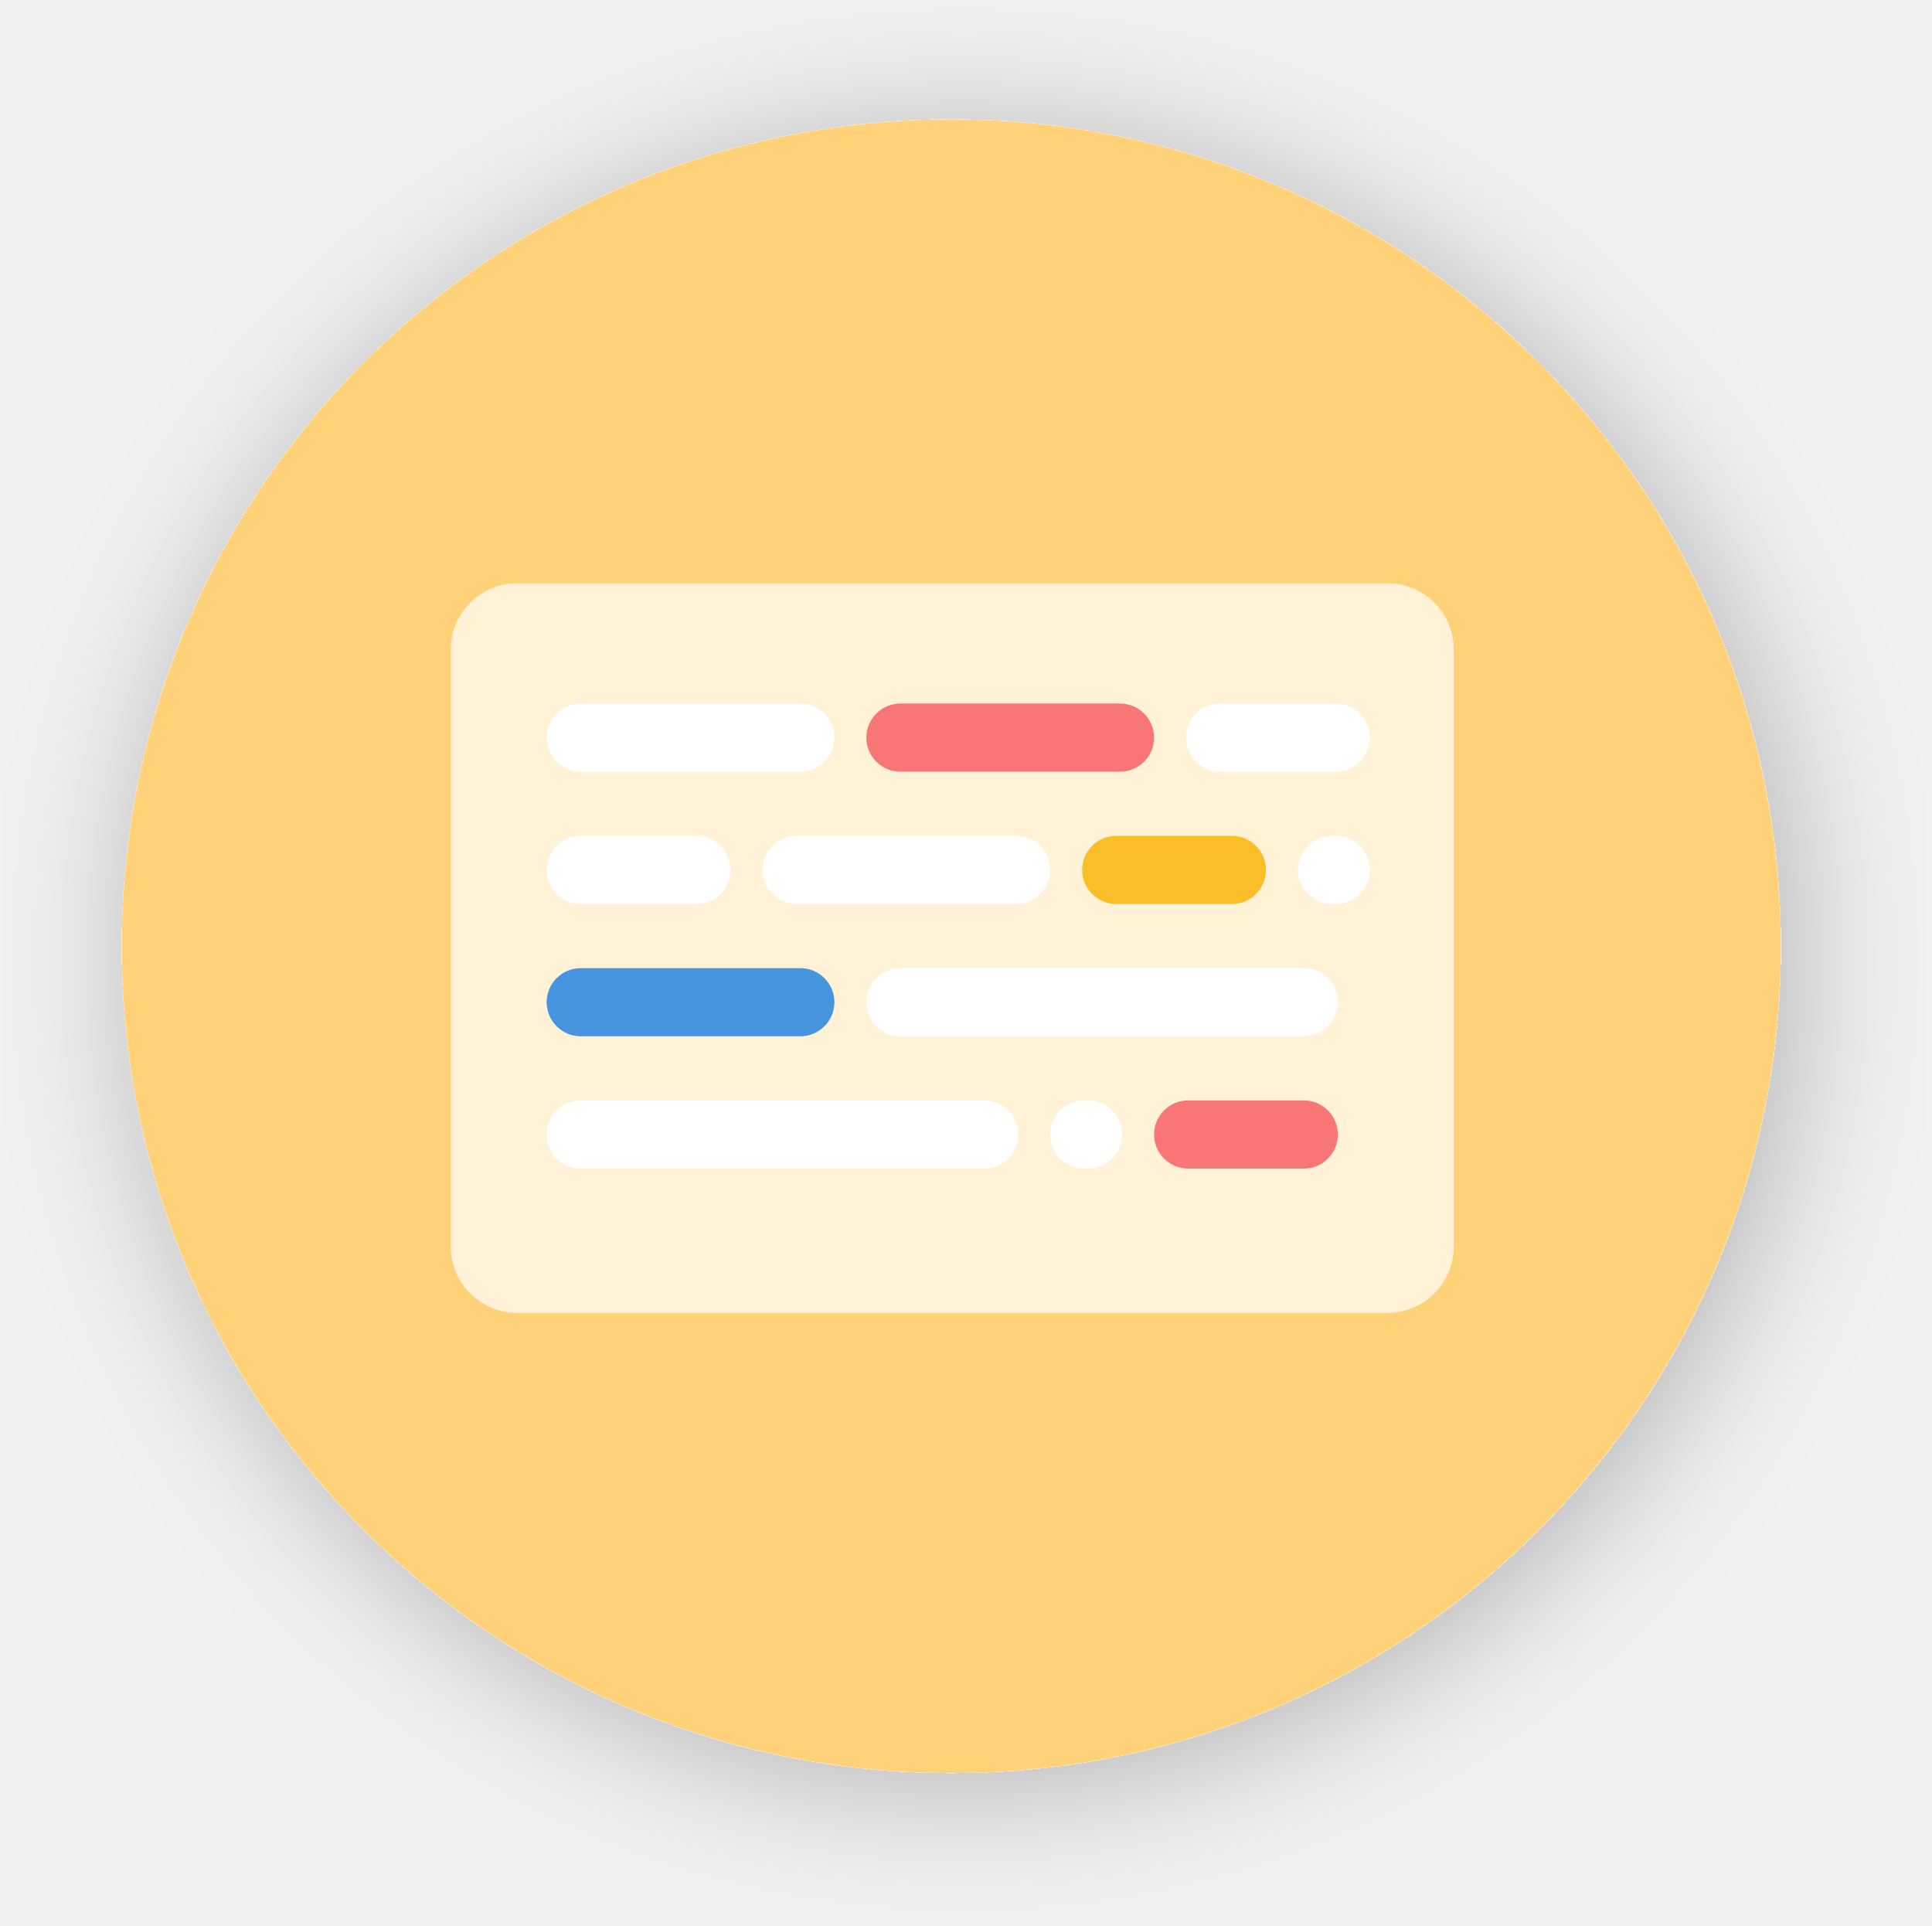
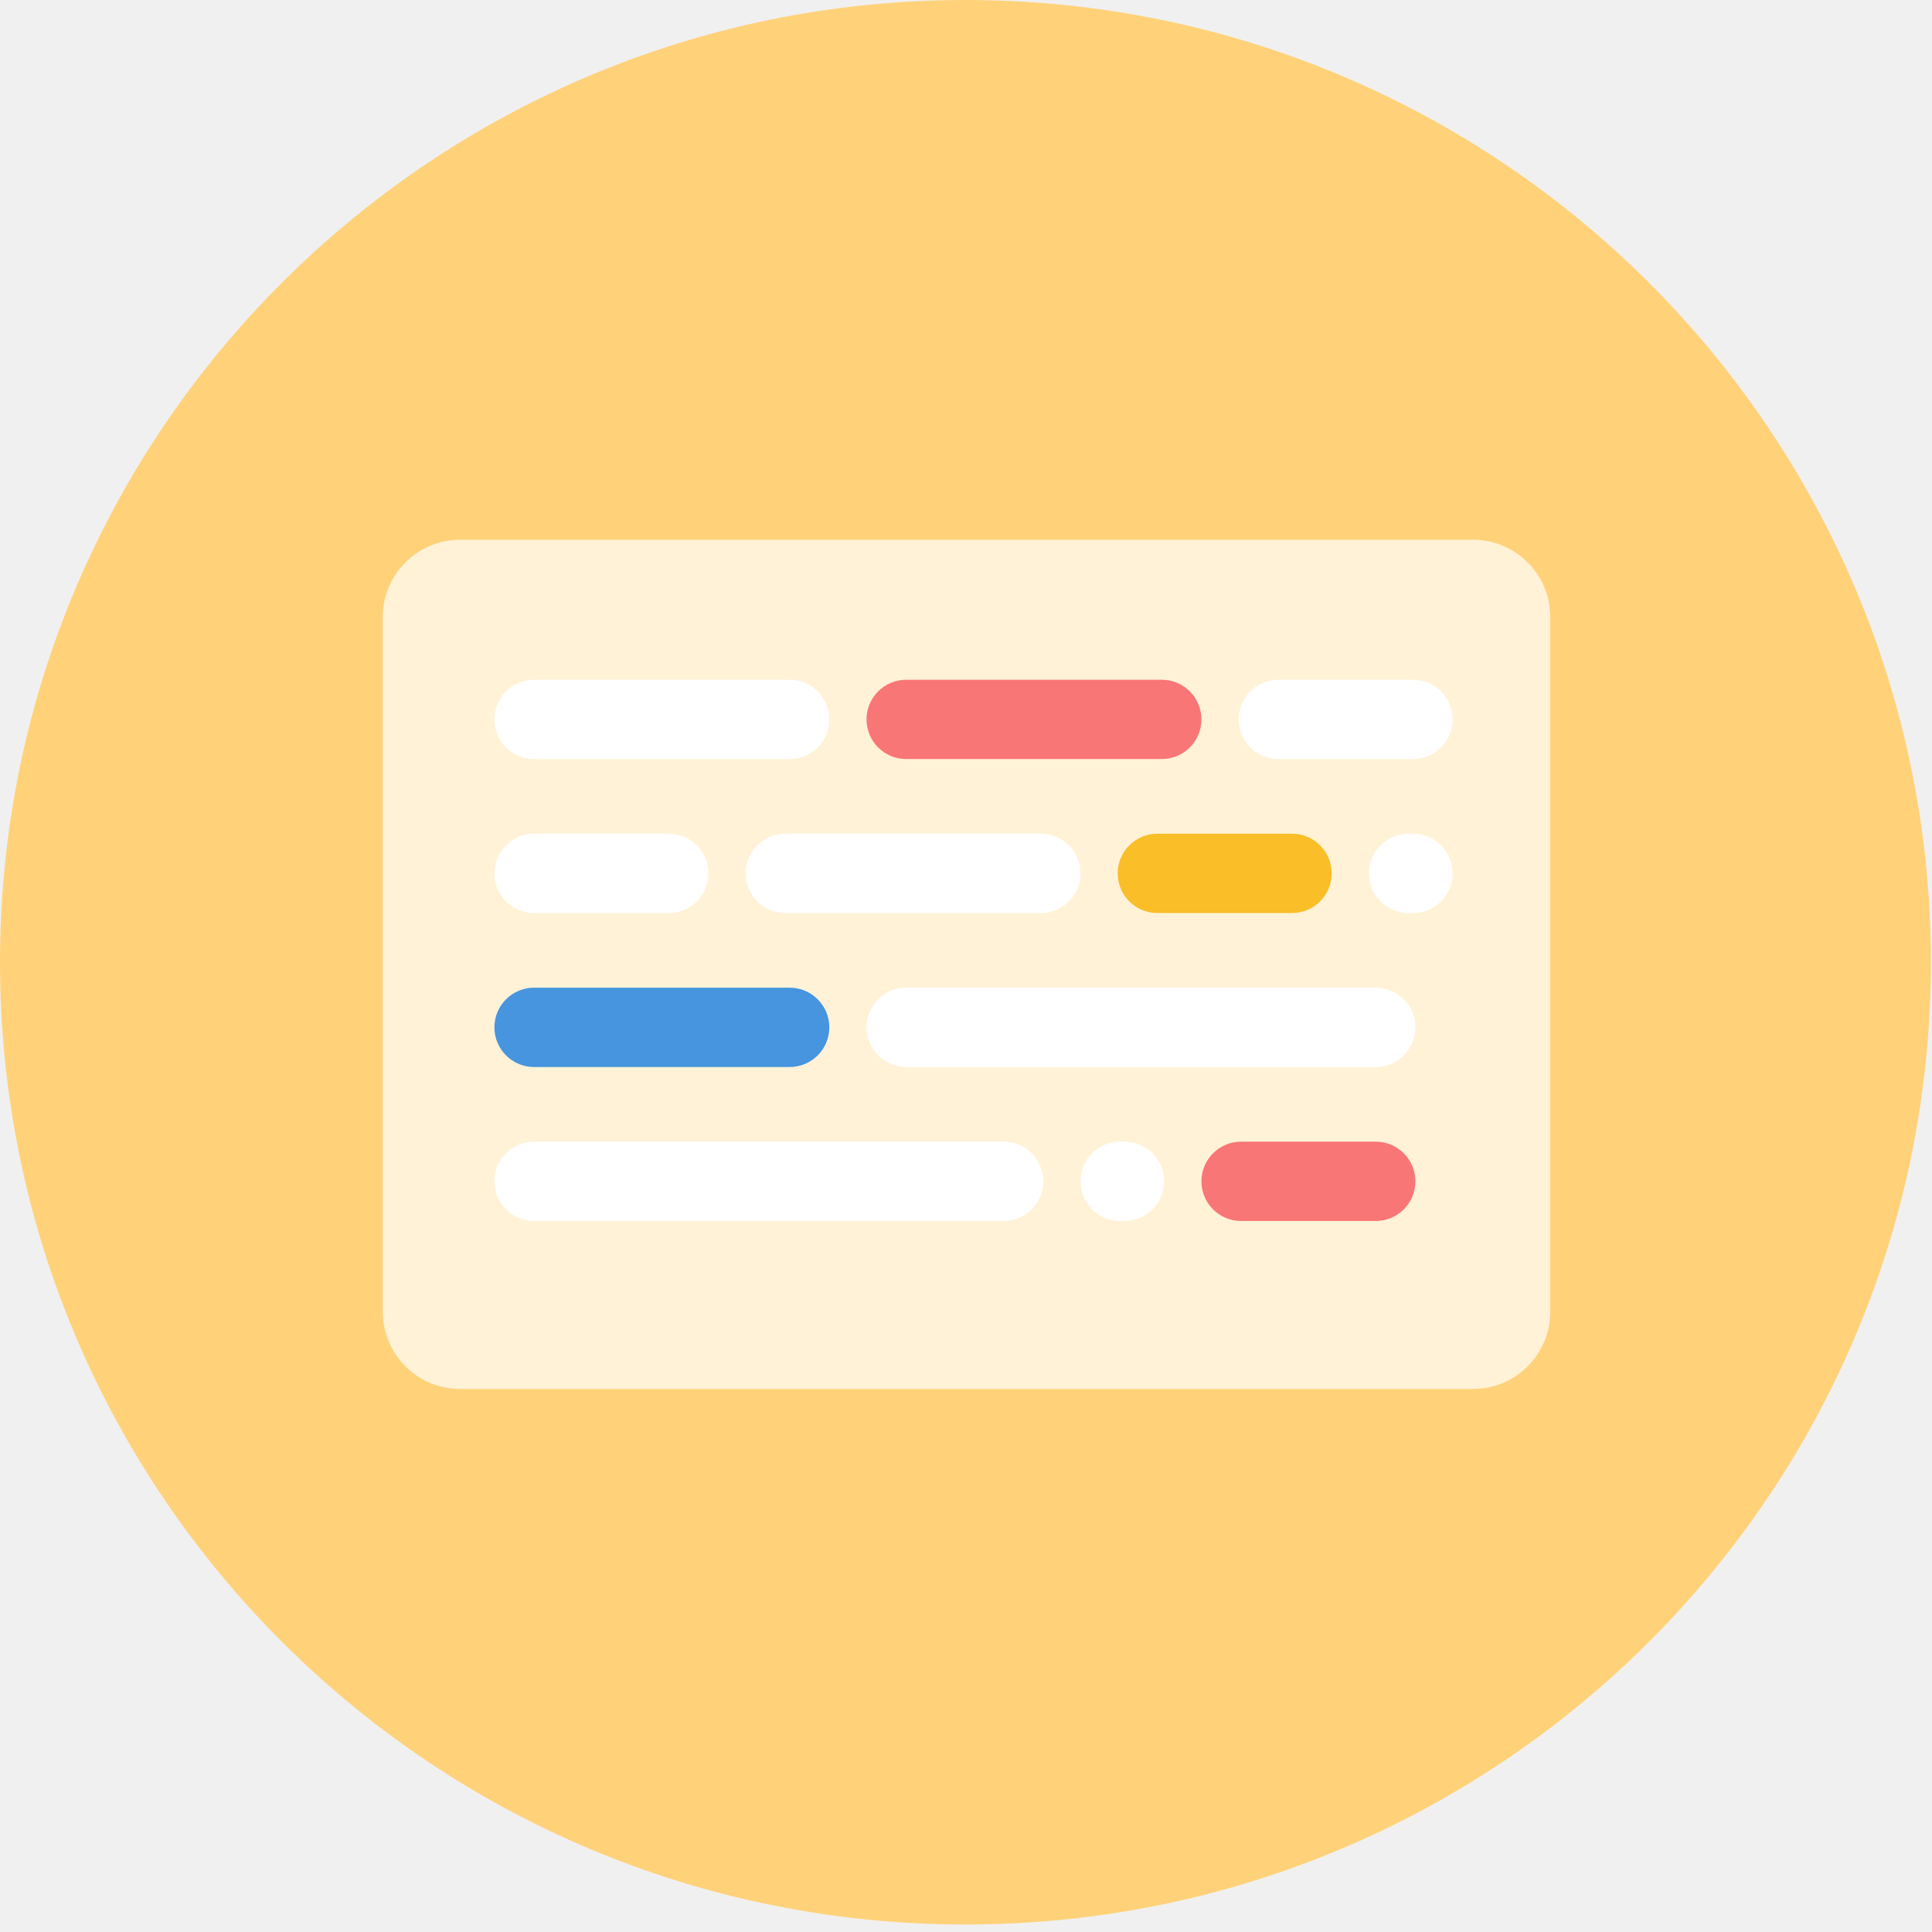
- <svg xmlns="http://www.w3.org/2000/svg" width="291" height="290" viewBox="0 0 291 290" fill="none">
-   <g filter="url(#filter0_d_367_10889)">
-     <ellipse cx="143.29" cy="142.515" rx="124.928" ry="124.515" fill="#FFD27A" />
-   </g>
-   <path d="M67.894 97.846C67.894 92.323 72.371 87.846 77.894 87.846H208.967C214.49 87.846 218.967 92.323 218.967 97.846V187.731C218.967 193.254 214.49 197.731 208.967 197.731H77.894C72.371 197.731 67.894 193.254 67.894 187.731V97.846Z" fill="white" fill-opacity="0.7" />
-   <path d="M82.339 111.091C82.339 108.256 84.637 105.958 87.471 105.958H120.543C123.377 105.958 125.675 108.256 125.675 111.091C125.675 113.925 123.377 116.223 120.543 116.223H87.471C84.637 116.223 82.339 113.925 82.339 111.091Z" fill="white" />
-   <path d="M114.841 131.015C114.841 128.181 117.139 125.883 119.973 125.883H153.045C155.879 125.883 158.177 128.181 158.177 131.015C158.177 133.849 155.879 136.147 153.045 136.147H119.973C117.139 136.147 114.841 133.849 114.841 131.015Z" fill="white" />
-   <path d="M82.339 150.939C82.339 148.105 84.637 145.807 87.471 145.807H120.543C123.377 145.807 125.675 148.105 125.675 150.939C125.675 153.774 123.377 156.071 120.543 156.071H87.471C84.637 156.071 82.339 153.774 82.339 150.939Z" fill="#4695DE" />
-   <path d="M130.49 150.939C130.49 148.105 132.788 145.807 135.622 145.807H196.38C199.215 145.807 201.512 148.105 201.512 150.939C201.512 153.774 199.215 156.071 196.38 156.071H135.622C132.788 156.071 130.49 153.774 130.49 150.939Z" fill="white" />
-   <path d="M82.339 170.863C82.339 168.029 84.637 165.731 87.471 165.731H148.23C151.064 165.731 153.362 168.029 153.362 170.863C153.362 173.698 151.064 175.995 148.23 175.995H87.471C84.637 175.995 82.339 173.698 82.339 170.863Z" fill="white" />
-   <path d="M130.49 111.091C130.49 108.256 132.788 105.958 135.622 105.958H168.694C171.528 105.958 173.826 108.256 173.826 111.091C173.826 113.925 171.528 116.223 168.694 116.223H135.622C132.788 116.223 130.49 113.925 130.49 111.091Z" fill="#F97676" />
-   <path d="M162.992 131.015C162.992 128.181 165.29 125.883 168.124 125.883H185.547C188.381 125.883 190.679 128.181 190.679 131.015C190.679 133.849 188.381 136.147 185.547 136.147H168.124C165.29 136.147 162.992 133.849 162.992 131.015Z" fill="#F9BE28" />
-   <path d="M178.641 111.091C178.641 108.256 180.939 105.958 183.773 105.958H201.196C204.03 105.958 206.328 108.256 206.328 111.091C206.328 113.925 204.03 116.223 201.196 116.223H183.773C180.939 116.223 178.641 113.925 178.641 111.091Z" fill="white" />
-   <path d="M173.826 170.863C173.826 168.029 176.124 165.731 178.958 165.731H196.381C199.215 165.731 201.513 168.029 201.513 170.863C201.513 173.698 199.215 175.995 196.381 175.995H178.958C176.124 175.995 173.826 173.698 173.826 170.863Z" fill="#F97676" />
-   <path d="M195.494 131.015C195.494 128.181 197.792 125.883 200.626 125.883H201.196C204.03 125.883 206.328 128.181 206.328 131.015C206.328 133.849 204.03 136.147 201.196 136.147H200.626C197.792 136.147 195.494 133.849 195.494 131.015Z" fill="white" />
-   <path d="M158.177 170.863C158.177 168.029 160.474 165.731 163.309 165.731H163.879C166.713 165.731 169.011 168.029 169.011 170.863C169.011 173.698 166.713 175.995 163.879 175.995H163.309C160.474 175.995 158.177 173.698 158.177 170.863Z" fill="white" />
-   <path d="M82.339 131.015C82.339 128.181 84.637 125.883 87.471 125.883H104.894C107.728 125.883 110.026 128.181 110.026 131.015C110.026 133.849 107.728 136.147 104.894 136.147H87.471C84.637 136.147 82.339 133.849 82.339 131.015Z" fill="white" />
-   <defs>
-     <filter id="filter0_d_367_10889" x="0.362" y="0" width="289.856" height="289.03" filterUnits="userSpaceOnUse" color-interpolation-filters="sRGB">
-       <feFlood flood-opacity="0" result="BackgroundImageFix" />
-       <feColorMatrix in="SourceAlpha" type="matrix" values="0 0 0 0 0 0 0 0 0 0 0 0 0 0 0 0 0 0 127 0" result="hardAlpha" />
-       <feOffset dx="2" dy="2" />
-       <feGaussianBlur stdDeviation="10" />
-       <feComposite in2="hardAlpha" operator="out" />
-       <feColorMatrix type="matrix" values="0 0 0 0 0 0 0 0 0 0 0 0 0 0 0 0 0 0 0.25 0" />
-       <feBlend mode="normal" in2="BackgroundImageFix" result="effect1_dropShadow_367_10889" />
-       <feBlend mode="normal" in="SourceGraphic" in2="effect1_dropShadow_367_10889" result="shape" />
-     </filter>
-   </defs>
+ <svg xmlns="http://www.w3.org/2000/svg" width="250" height="250" viewBox="0 0 250 250" fill="none">
+   <ellipse cx="124.928" cy="124.515" rx="124.928" ry="124.515" fill="#FFD27A" />
+   <path d="M49.532 79.846C49.532 74.323 54.009 69.846 59.532 69.846H190.606C196.128 69.846 200.606 74.323 200.606 79.846V169.731C200.606 175.254 196.128 179.731 190.606 179.731H59.532C54.009 179.731 49.532 175.254 49.532 169.731V79.846Z" fill="white" fill-opacity="0.7" />
+   <path d="M63.977 93.091C63.977 90.256 66.275 87.959 69.11 87.959H102.181C105.016 87.959 107.313 90.256 107.313 93.091V93.091C107.313 95.925 105.016 98.222 102.181 98.222H69.11C66.275 98.222 63.977 95.925 63.977 93.091V93.091Z" fill="white" />
+   <path d="M96.48 113.015C96.48 110.181 98.777 107.883 101.612 107.883H134.683C137.518 107.883 139.815 110.181 139.815 113.015V113.015C139.815 115.849 137.518 118.147 134.683 118.147H101.612C98.777 118.147 96.48 115.849 96.48 113.015V113.015Z" fill="white" />
+   <path d="M63.977 132.939C63.977 130.105 66.275 127.807 69.11 127.807H102.181C105.016 127.807 107.313 130.105 107.313 132.939V132.939C107.313 135.774 105.016 138.071 102.181 138.071H69.11C66.275 138.071 63.977 135.774 63.977 132.939V132.939Z" fill="#4695DE" />
+   <path d="M112.128 132.939C112.128 130.105 114.426 127.807 117.26 127.807H178.018C180.853 127.807 183.15 130.105 183.15 132.939V132.939C183.15 135.774 180.853 138.071 178.018 138.071H117.26C114.426 138.071 112.128 135.774 112.128 132.939V132.939Z" fill="white" />
+   <path d="M63.977 152.863C63.977 150.029 66.275 147.731 69.11 147.731H129.868C132.702 147.731 135 150.029 135 152.863V152.863C135 155.698 132.702 157.995 129.868 157.995H69.11C66.275 157.995 63.977 155.698 63.977 152.863V152.863Z" fill="white" />
+   <path d="M112.128 93.091C112.128 90.256 114.426 87.959 117.26 87.959H150.332C153.166 87.959 155.464 90.256 155.464 93.091V93.091C155.464 95.925 153.166 98.222 150.332 98.222H117.26C114.426 98.222 112.128 95.925 112.128 93.091V93.091Z" fill="#F97676" />
+   <path d="M144.631 113.015C144.631 110.181 146.929 107.883 149.763 107.883H167.186C170.02 107.883 172.318 110.181 172.318 113.015V113.015C172.318 115.849 170.02 118.147 167.186 118.147H149.763C146.929 118.147 144.631 115.849 144.631 113.015V113.015Z" fill="#F9BE28" />
+   <path d="M160.279 93.091C160.279 90.256 162.577 87.959 165.411 87.959H182.834C185.668 87.959 187.966 90.256 187.966 93.091V93.091C187.966 95.925 185.668 98.222 182.834 98.222H165.411C162.577 98.222 160.279 95.925 160.279 93.091V93.091Z" fill="white" />
+   <path d="M155.464 152.863C155.464 150.029 157.762 147.731 160.596 147.731H178.019C180.853 147.731 183.151 150.029 183.151 152.863V152.863C183.151 155.698 180.853 157.995 178.019 157.995H160.596C157.762 157.995 155.464 155.698 155.464 152.863V152.863Z" fill="#F97676" />
+   <path d="M177.132 113.015C177.132 110.181 179.43 107.883 182.264 107.883H182.834C185.668 107.883 187.966 110.181 187.966 113.015V113.015C187.966 115.849 185.668 118.147 182.834 118.147H182.264C179.43 118.147 177.132 115.849 177.132 113.015V113.015Z" fill="white" />
+   <path d="M139.814 152.863C139.814 150.029 142.112 147.731 144.946 147.731H145.516C148.351 147.731 150.648 150.029 150.648 152.863V152.863C150.648 155.698 148.351 157.995 145.516 157.995H144.946C142.112 157.995 139.814 155.698 139.814 152.863V152.863Z" fill="white" />
+   <path d="M63.977 113.015C63.977 110.181 66.275 107.883 69.11 107.883H86.532C89.367 107.883 91.664 110.181 91.664 113.015V113.015C91.664 115.849 89.367 118.147 86.532 118.147H69.11C66.275 118.147 63.977 115.849 63.977 113.015V113.015Z" fill="white" />
</svg>
